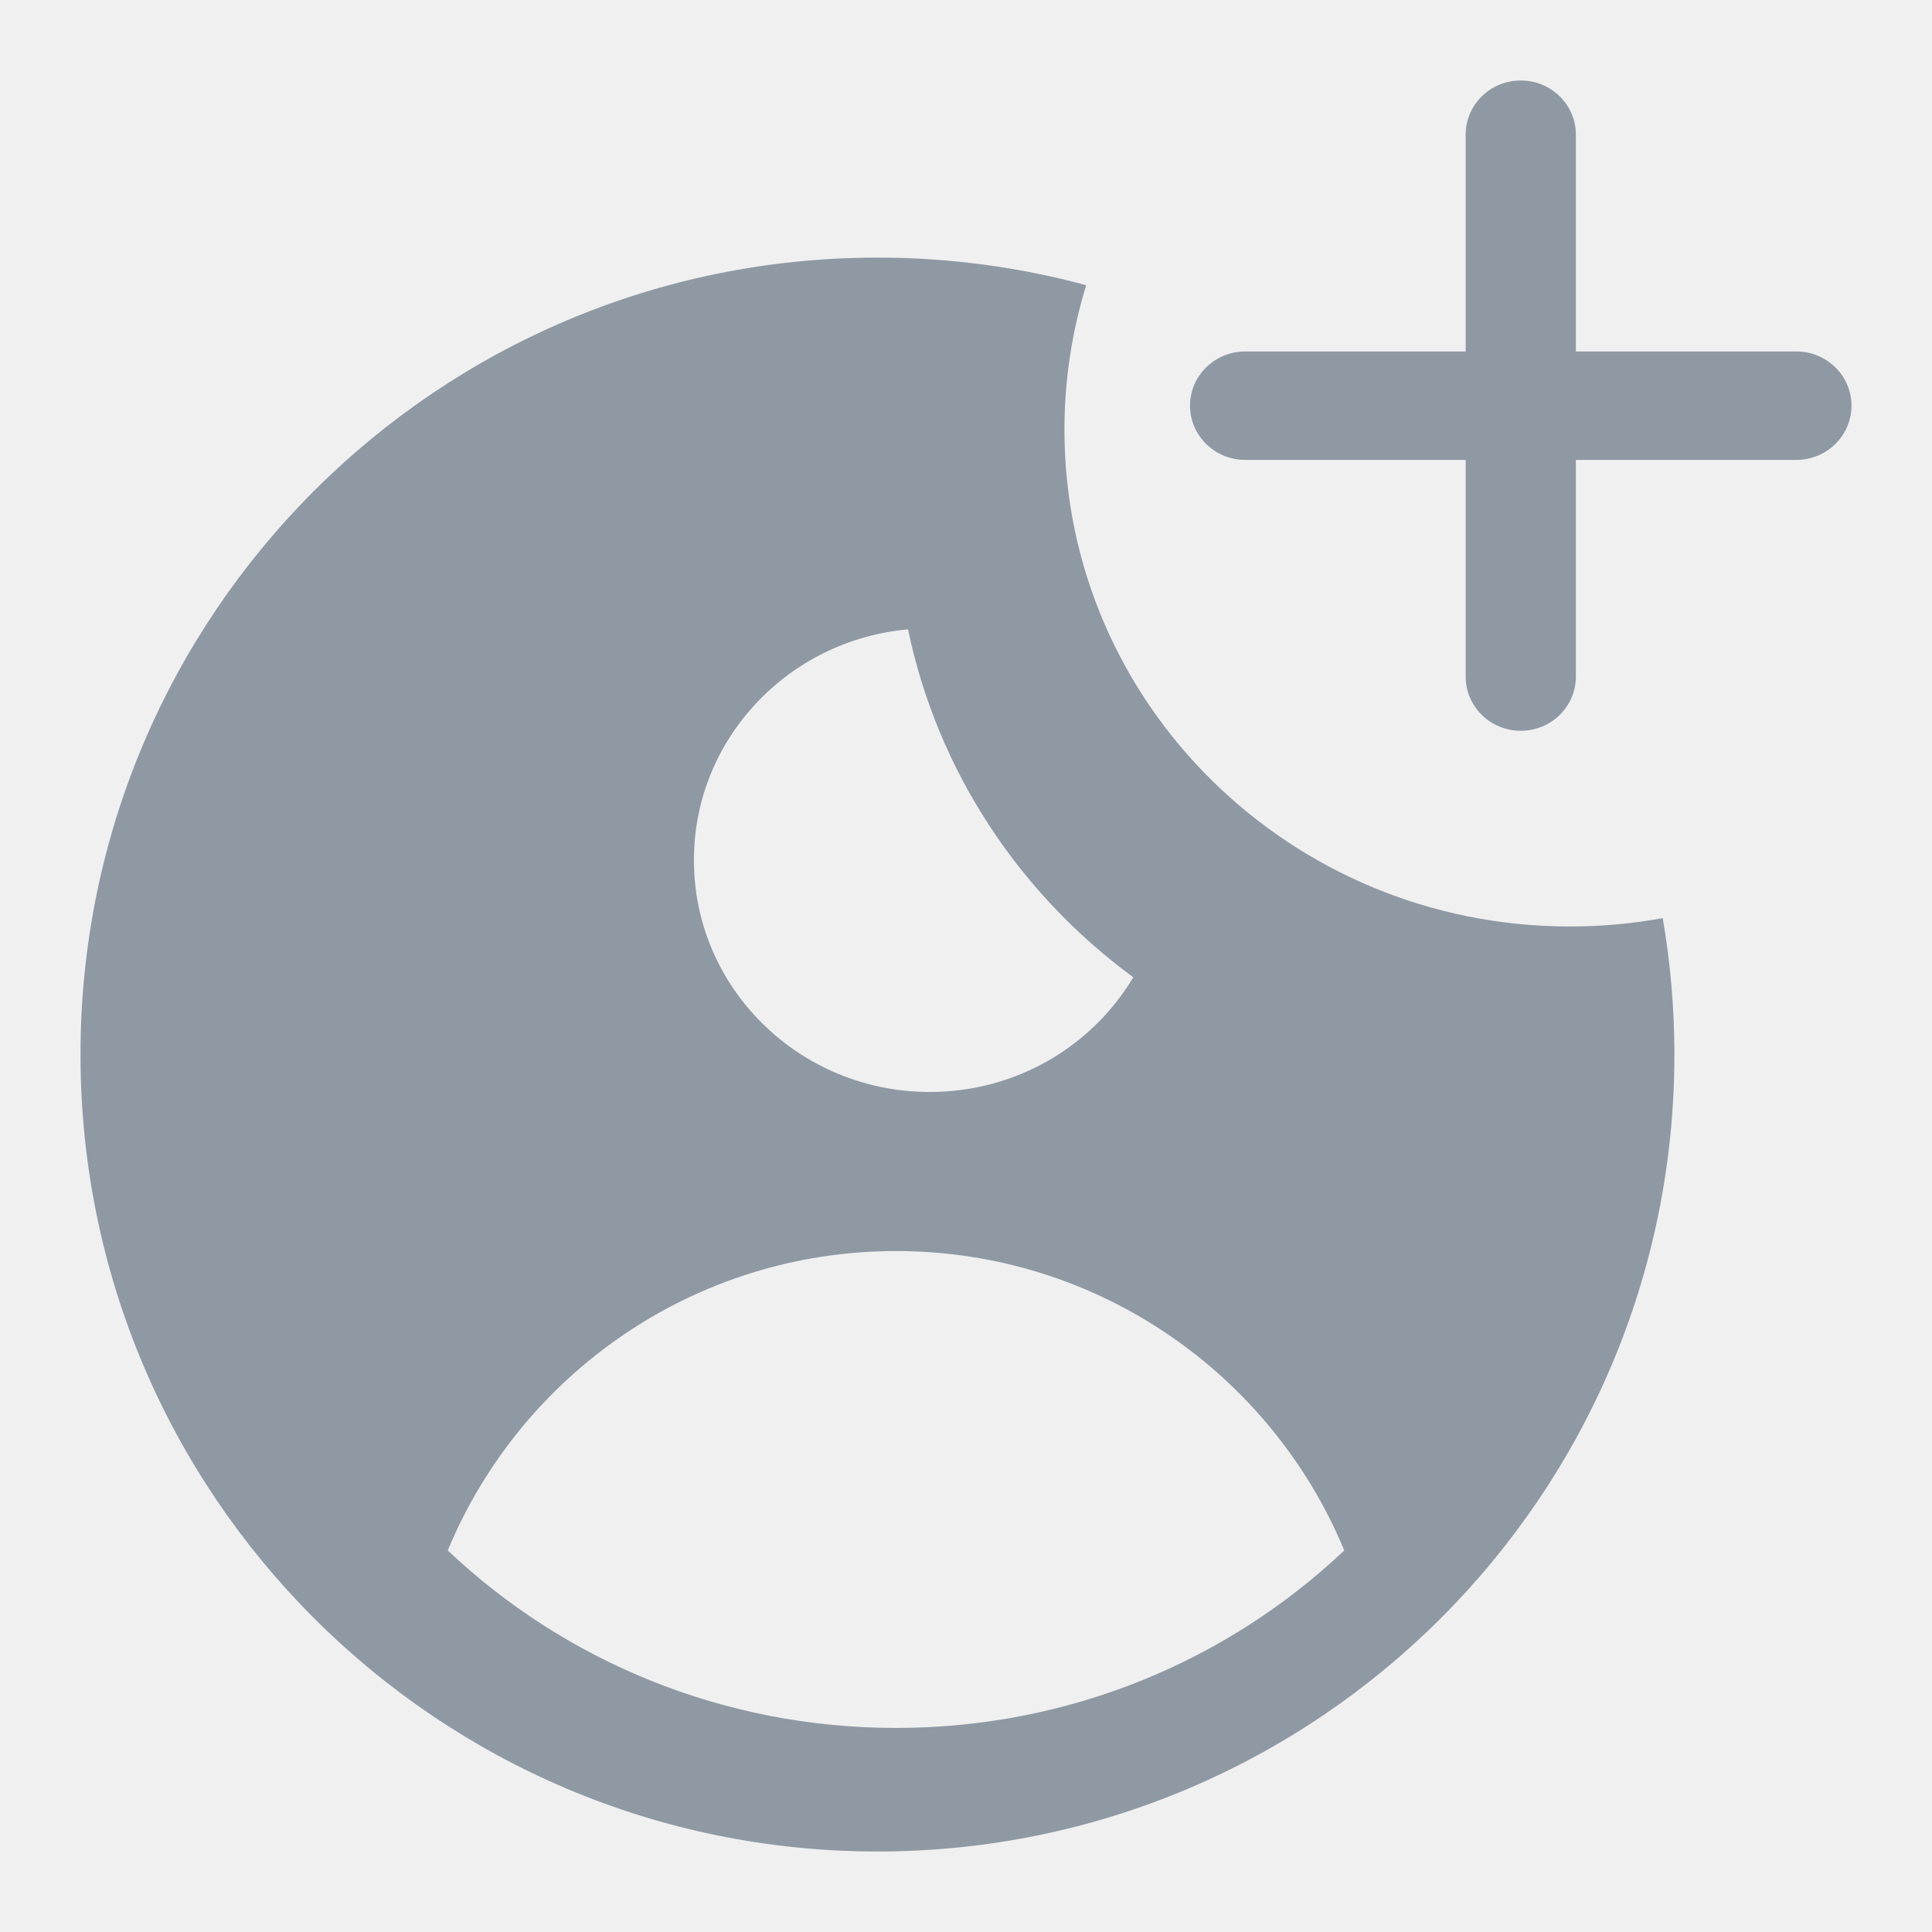
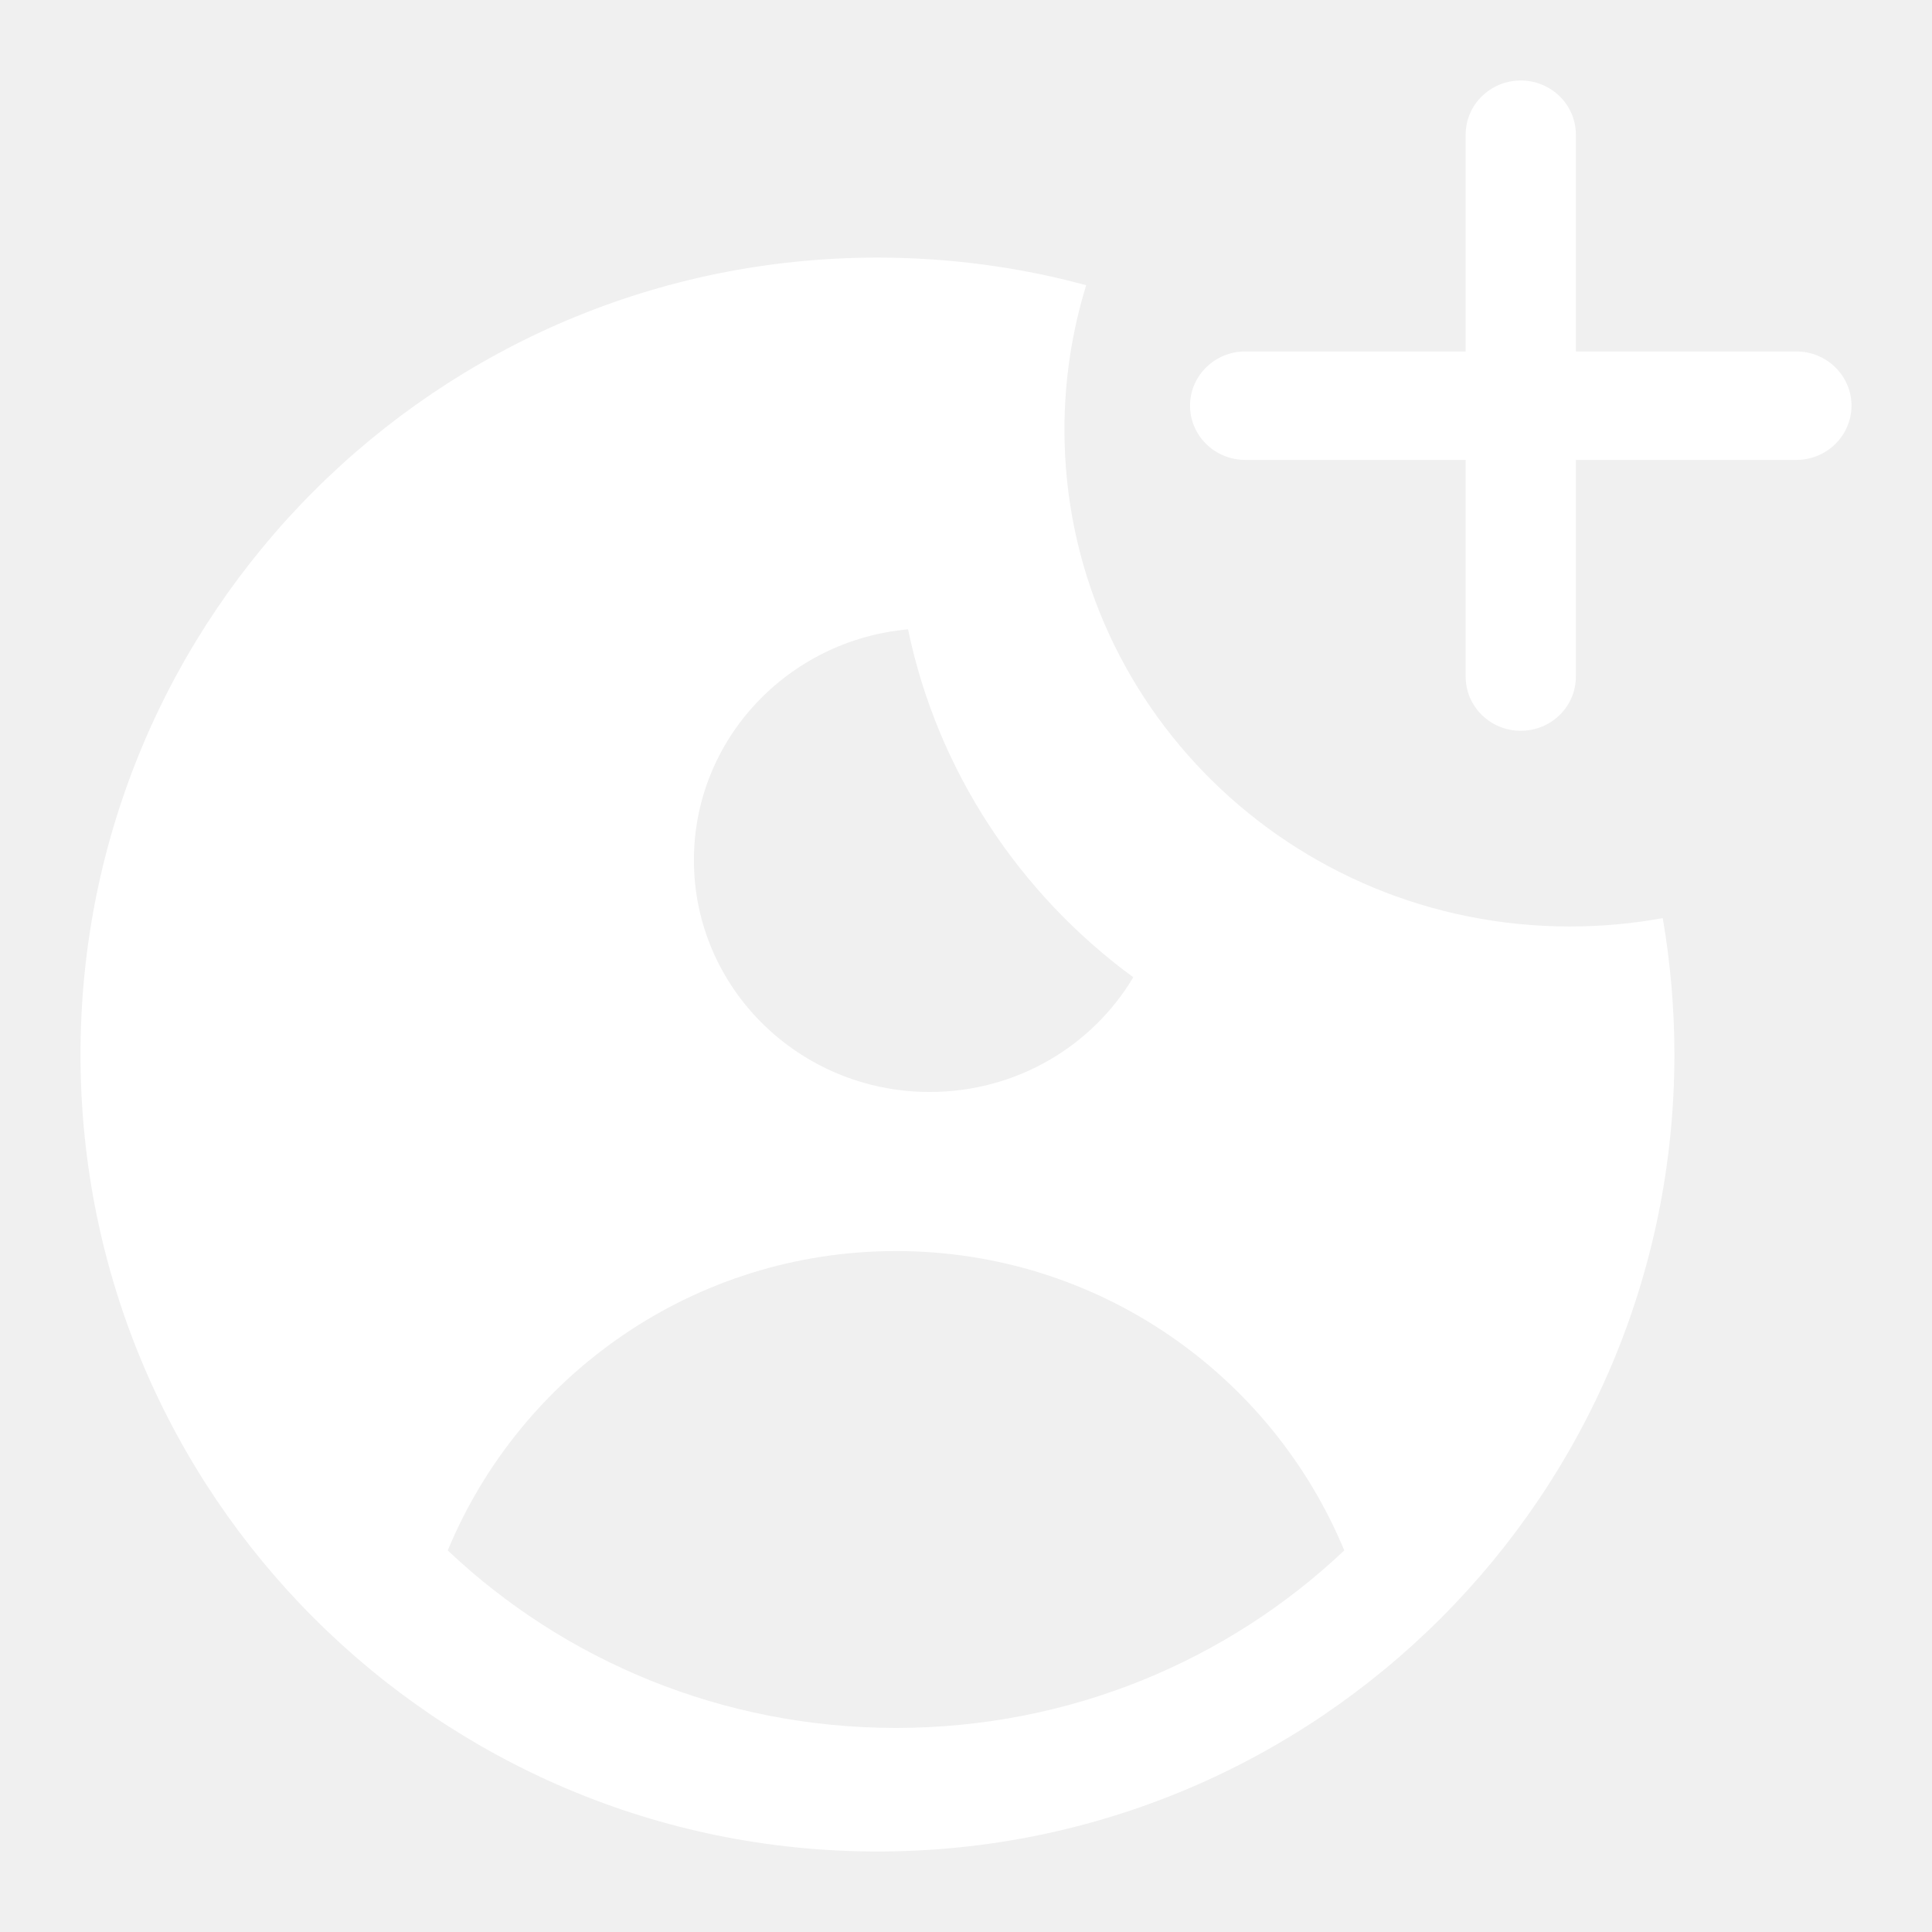
<svg xmlns="http://www.w3.org/2000/svg" width="24" height="24" viewBox="0 0 24 24" fill="none">
-   <path d="M18.891 9.078C18.513 9.078 18.207 8.777 18.207 8.405V5.713H15.468C15.09 5.713 14.783 5.411 14.783 5.039C14.783 4.668 15.09 4.366 15.468 4.366H18.207V1.673C18.207 1.301 18.513 1 18.891 1C19.27 1 19.576 1.301 19.576 1.673V4.366H22.315C22.693 4.366 23 4.668 23 5.039C23 5.411 22.693 5.713 22.315 5.713H19.576V8.405C19.576 8.777 19.27 9.078 18.891 9.078Z" fill="#8E99A4" />
-   <path fill-rule="evenodd" clip-rule="evenodd" d="M19.5 11.509C19.895 11.509 20.281 11.474 20.655 11.405C20.75 11.956 20.8 12.522 20.8 13.1C20.8 18.568 16.368 23 10.9 23C5.432 23 1 18.568 1 13.1C1 7.632 5.432 3.2 10.9 3.2C11.797 3.2 12.667 3.319 13.493 3.543C13.318 4.111 13.223 4.714 13.223 5.338C13.223 8.747 16.034 11.509 19.5 11.509ZM11.131 21.465C13.293 21.465 15.255 20.626 16.699 19.26C15.794 17.077 13.642 15.541 11.131 15.541C8.62 15.541 6.468 17.077 5.562 19.26C7.006 20.626 8.969 21.465 11.131 21.465ZM11.28 7.818C9.789 7.952 8.62 9.184 8.62 10.685C8.62 12.276 9.932 13.565 11.55 13.565C12.628 13.565 13.57 12.993 14.078 12.14C12.665 11.104 11.646 9.578 11.28 7.818Z" fill="#8E99A4" />
+   <path d="M18.891 9.078C18.513 9.078 18.207 8.777 18.207 8.405V5.713H15.468C15.09 5.713 14.783 5.411 14.783 5.039C14.783 4.668 15.09 4.366 15.468 4.366H18.207V1.673C18.207 1.301 18.513 1 18.891 1C19.27 1 19.576 1.301 19.576 1.673V4.366H22.315C22.693 4.366 23 4.668 23 5.039C23 5.411 22.693 5.713 22.315 5.713H19.576V8.405C19.576 8.777 19.27 9.078 18.891 9.078Z" fill="#ffffff" />
+   <path fill-rule="evenodd" clip-rule="evenodd" d="M19.5 11.509C19.895 11.509 20.281 11.474 20.655 11.405C20.75 11.956 20.8 12.522 20.8 13.1C20.8 18.568 16.368 23 10.9 23C5.432 23 1 18.568 1 13.1C1 7.632 5.432 3.2 10.9 3.2C11.797 3.2 12.667 3.319 13.493 3.543C13.318 4.111 13.223 4.714 13.223 5.338C13.223 8.747 16.034 11.509 19.5 11.509ZM11.131 21.465C13.293 21.465 15.255 20.626 16.699 19.26C15.794 17.077 13.642 15.541 11.131 15.541C8.62 15.541 6.468 17.077 5.562 19.26C7.006 20.626 8.969 21.465 11.131 21.465ZM11.28 7.818C9.789 7.952 8.62 9.184 8.62 10.685C8.62 12.276 9.932 13.565 11.55 13.565C12.628 13.565 13.57 12.993 14.078 12.14C12.665 11.104 11.646 9.578 11.28 7.818Z" fill="#ffffff" />
</svg>
